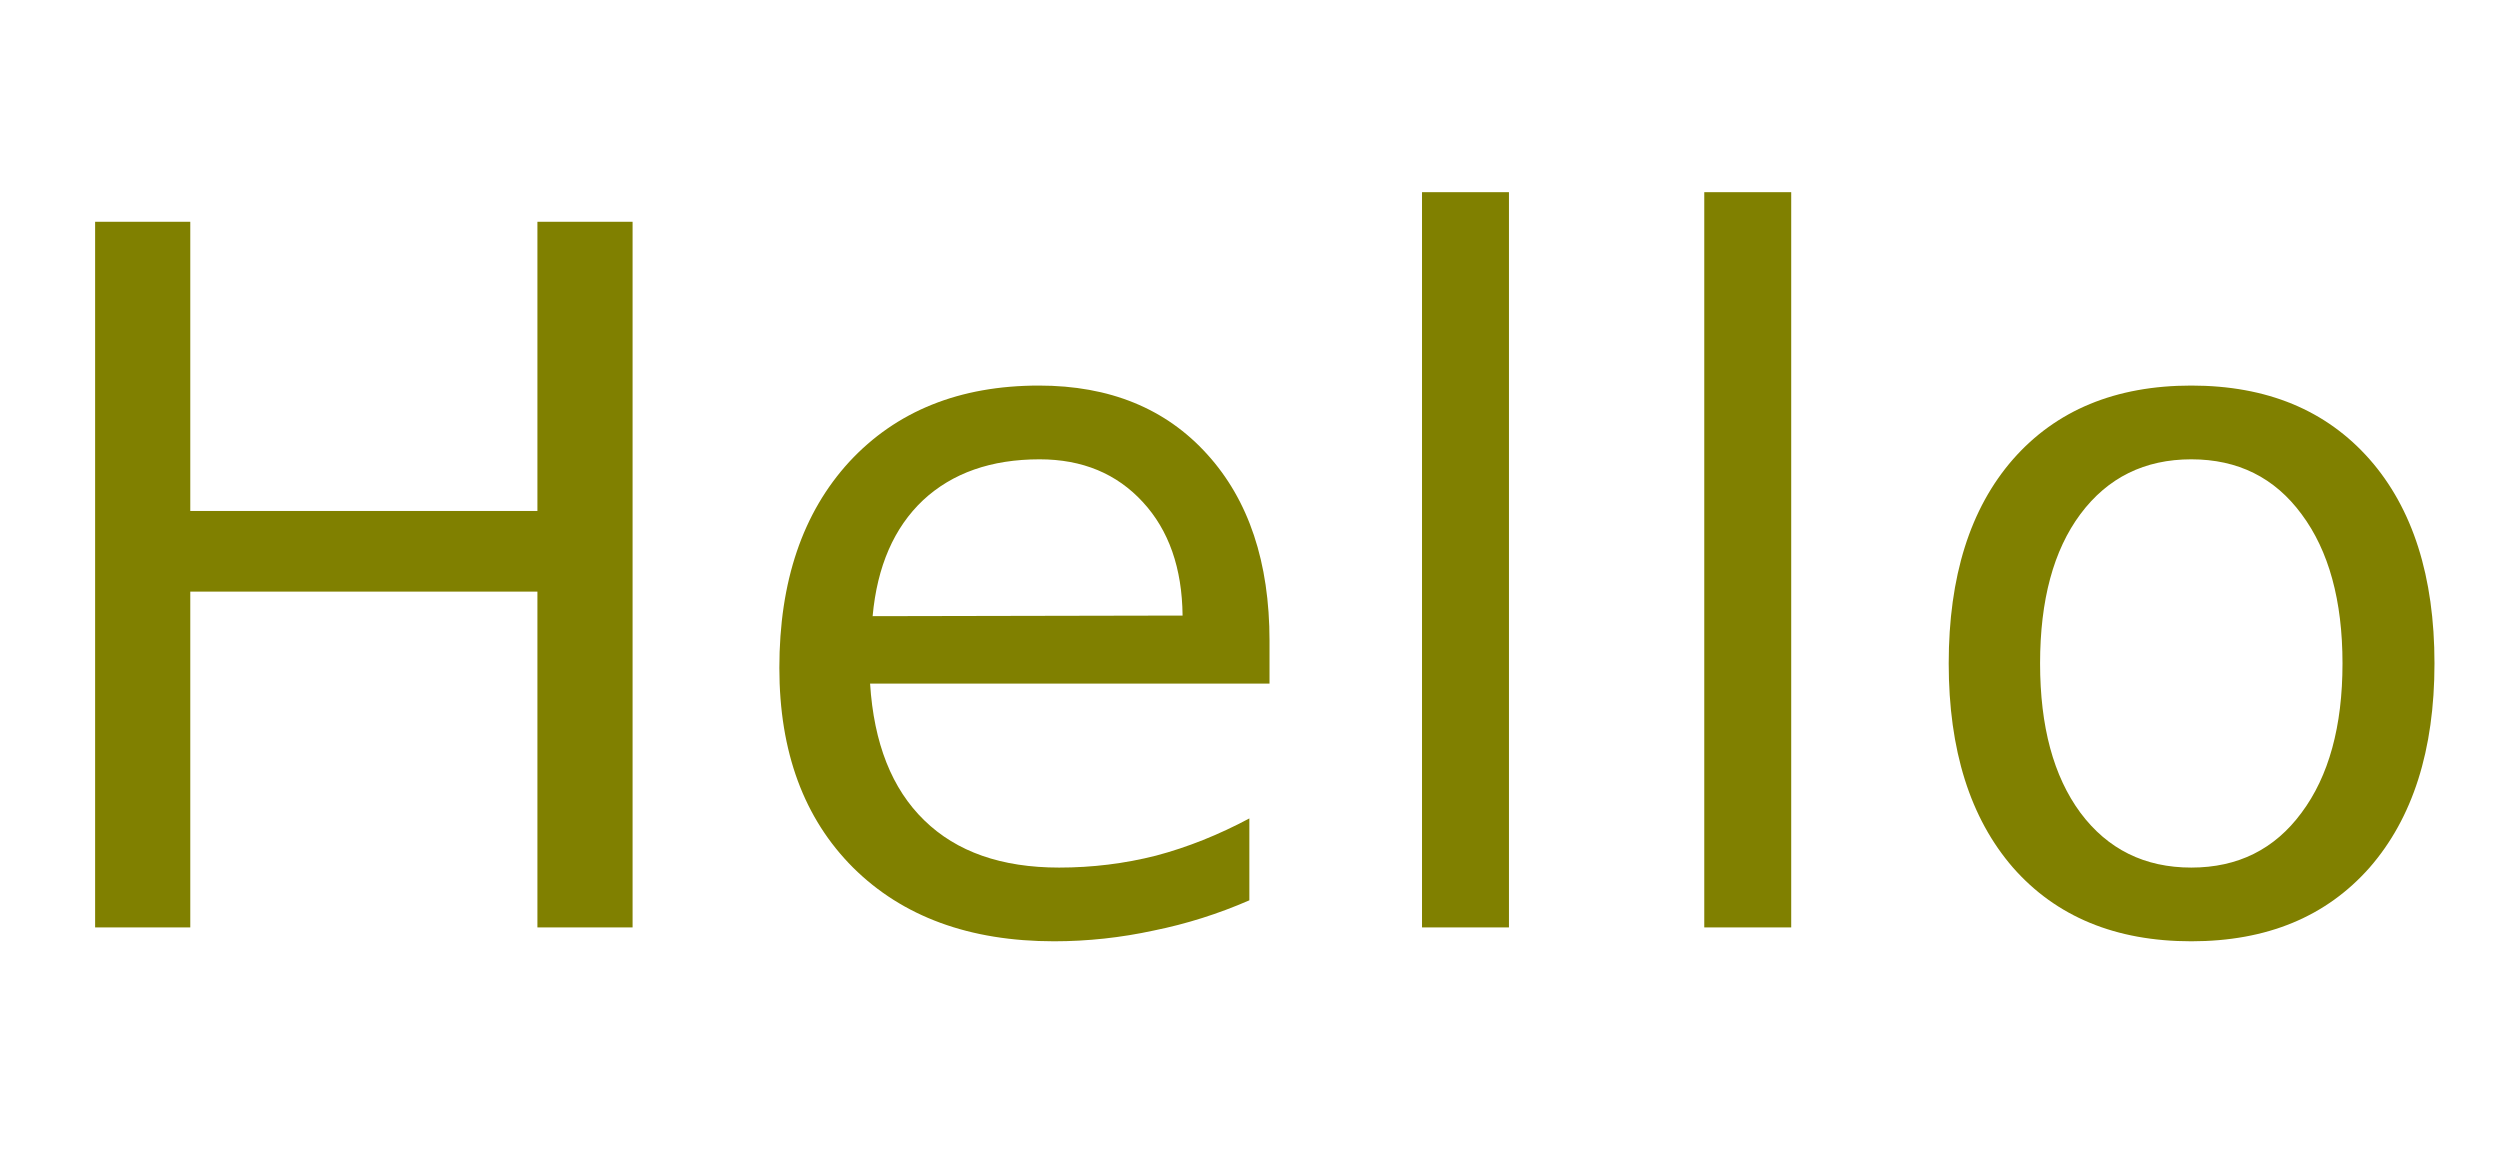
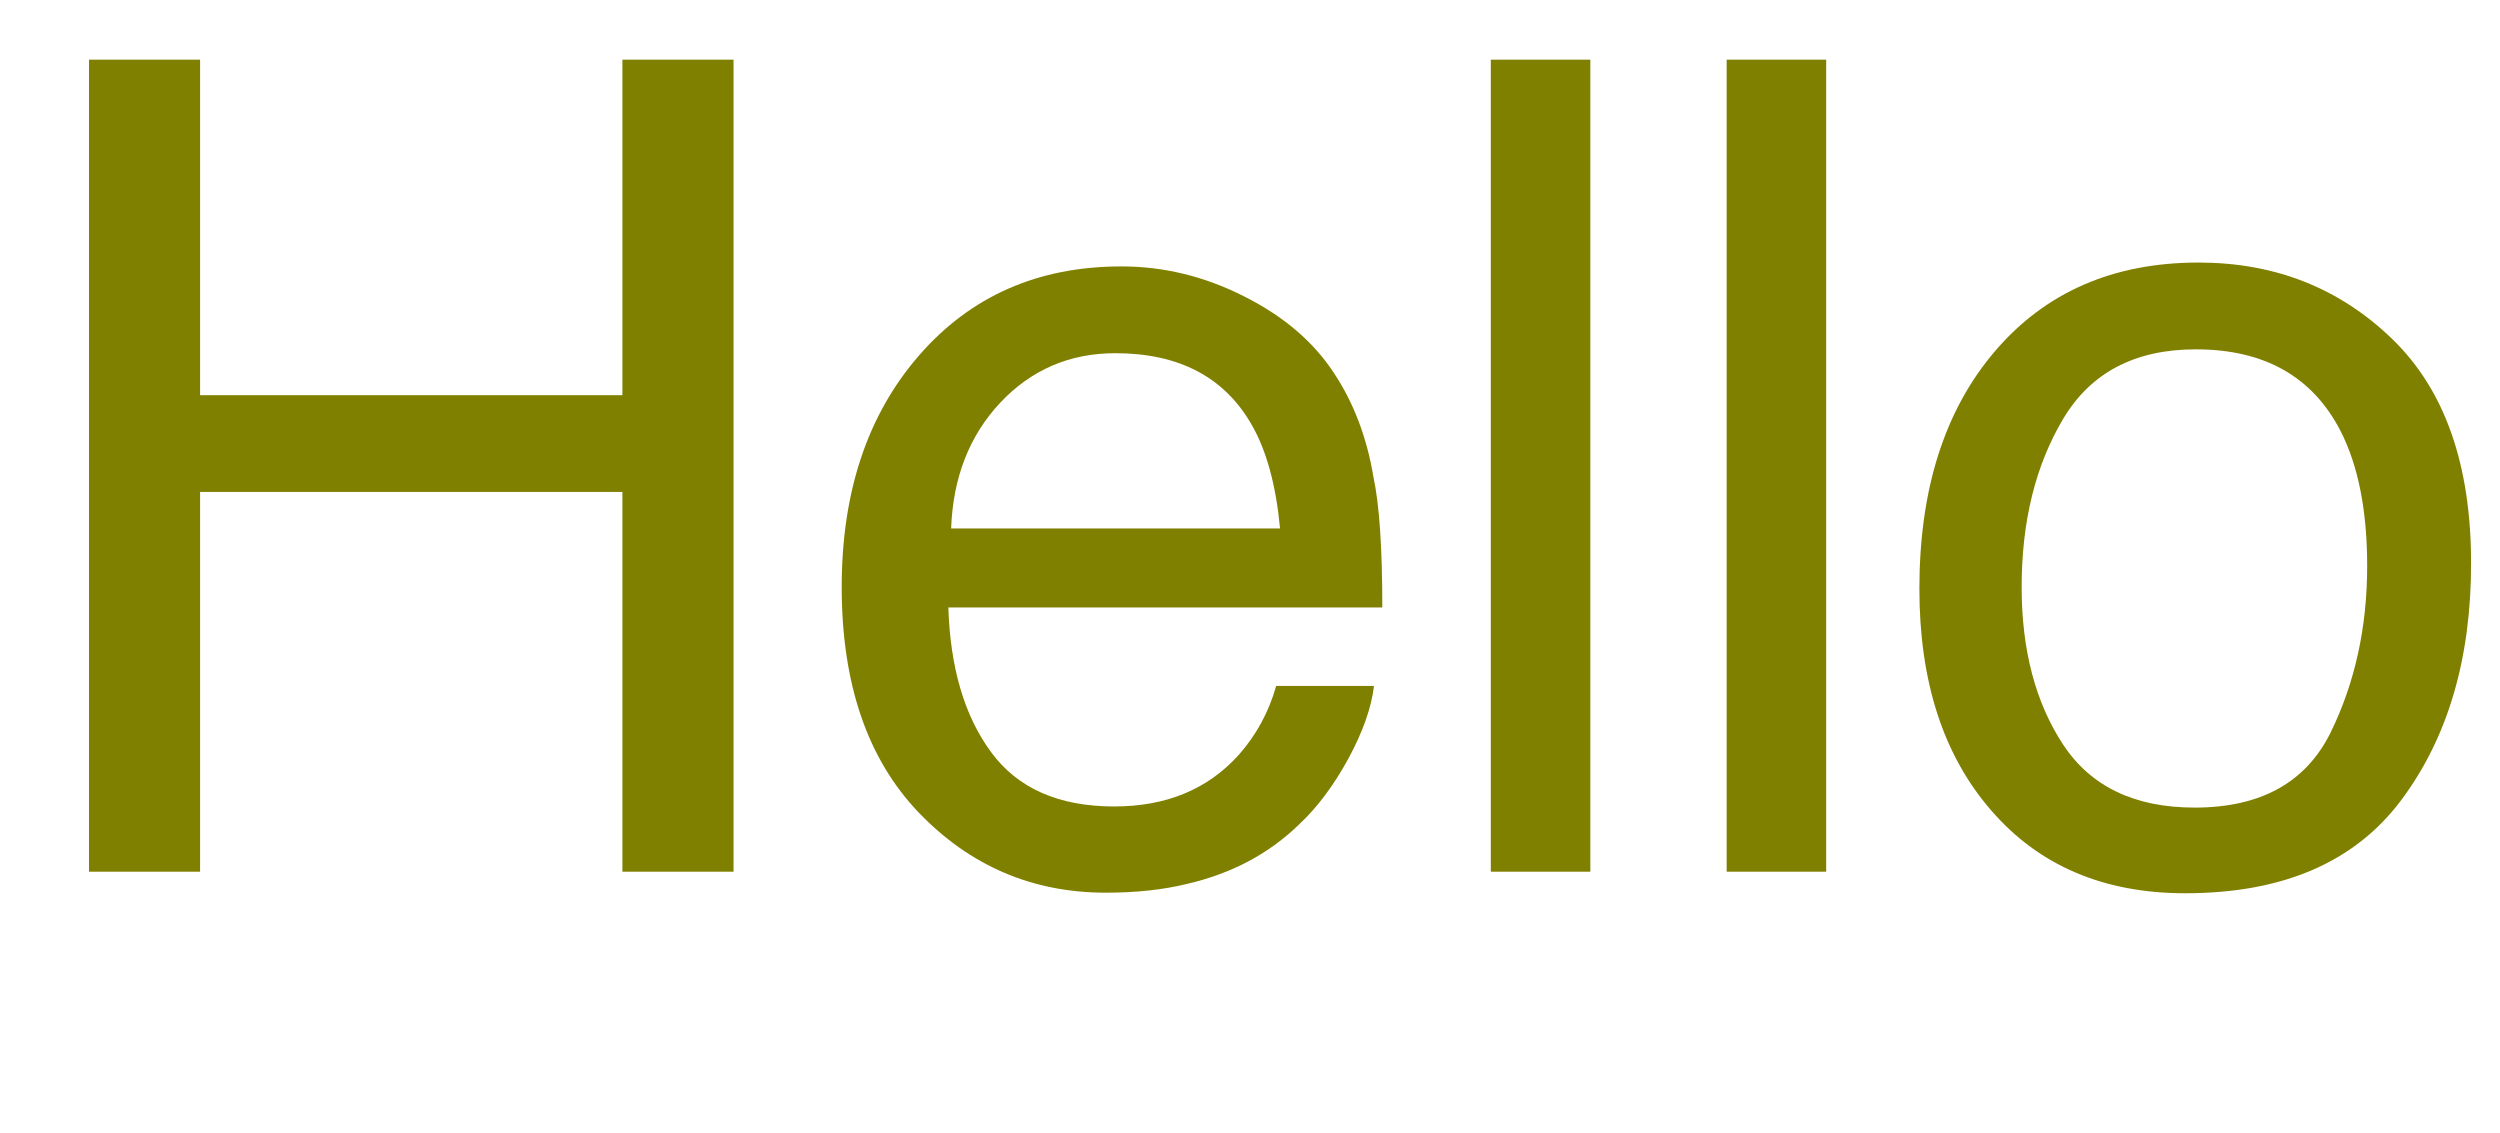
- <svg xmlns="http://www.w3.org/2000/svg" xmlns:xlink="http://www.w3.org/1999/xlink" width="62pt" height="29pt" viewBox="0 0 62 29" version="1.1">
+ <svg xmlns="http://www.w3.org/2000/svg" xmlns:xlink="http://www.w3.org/1999/xlink" width="53pt" height="24pt" viewBox="0 0 53 24" version="1.1">
  <defs>
    <g>
      <symbol overflow="visible" id="glyph0-0">
-         <path style="stroke:none;" d="M 1.203 4.25 L 1.203 -16.922 L 13.203 -16.922 L 13.203 4.25 Z M 2.547 2.906 L 11.859 2.906 L 11.859 -15.578 L 2.547 -15.578 Z M 2.547 2.906 " />
+         <path style="stroke:none;" d="" />
      </symbol>
      <symbol overflow="visible" id="glyph0-1">
-         <path style="stroke:none;" d="M 7.344 -11.609 C 6.188 -11.609 5.27 -11.156 4.594 -10.25 C 3.926 -9.352 3.594 -8.117 3.594 -6.547 C 3.594 -4.984 3.926 -3.75 4.594 -2.844 C 5.27 -1.938 6.188 -1.484 7.344 -1.484 C 8.5 -1.484 9.41 -1.938 10.078 -2.844 C 10.754 -3.75 11.094 -4.984 11.094 -6.547 C 11.094 -8.109 10.754 -9.344 10.078 -10.25 C 9.41 -11.156 8.5 -11.609 7.344 -11.609 Z M 7.344 -13.438 C 9.219 -13.438 10.691 -12.828 11.766 -11.609 C 12.836 -10.391 13.375 -8.703 13.375 -6.547 C 13.375 -4.398 12.836 -2.711 11.766 -1.484 C 10.691 -0.266 9.219 0.344 7.344 0.344 C 5.469 0.344 3.992 -0.266 2.922 -1.484 C 1.859 -2.711 1.328 -4.398 1.328 -6.547 C 1.328 -8.703 1.859 -10.391 2.922 -11.609 C 3.992 -12.828 5.469 -13.438 7.344 -13.438 Z M 7.344 -13.438 " />
+         <path style="stroke:none;" d="M 6.527 -1.359 C 7.926 -1.359 8.883 -1.891 9.406 -2.945 C 9.926 -4.004 10.184 -5.184 10.184 -6.48 C 10.184 -7.652 9.996 -8.605 9.621 -9.34 C 9.027 -10.496 8.004 -11.074 6.551 -11.074 C 5.262 -11.074 4.324 -10.582 3.738 -9.598 C 3.152 -8.613 2.859 -7.426 2.859 -6.035 C 2.859 -4.699 3.152 -3.586 3.738 -2.695 C 4.324 -1.805 5.254 -1.359 6.527 -1.359 Z M 6.609 -12.914 C 8.227 -12.914 9.594 -12.375 10.711 -11.297 C 11.828 -10.219 12.387 -8.633 12.387 -6.539 C 12.387 -4.516 11.895 -2.844 10.91 -1.523 C 9.926 -0.203 8.398 0.457 6.328 0.457 C 4.602 0.457 3.23 -0.125 2.215 -1.297 C 1.199 -2.465 0.691 -4.031 0.691 -6 C 0.691 -8.109 1.227 -9.789 2.297 -11.039 C 3.367 -12.289 4.805 -12.914 6.609 -12.914 Z M 6.609 -12.914 " />
      </symbol>
      <symbol overflow="visible" id="glyph0-2">
-         <path style="stroke:none;" d="M 2.266 -18.234 L 4.422 -18.234 L 4.422 0 L 2.266 0 Z M 2.266 -18.234 " />
+         <path style="stroke:none;" d="M 1.605 -17.215 L 3.715 -17.215 L 3.715 0 L 1.605 0 Z M 1.605 -17.215 " />
      </symbol>
      <symbol overflow="visible" id="glyph0-3">
-         <path style="stroke:none;" d="M 13.484 -7.109 L 13.484 -6.047 L 3.578 -6.047 C 3.672 -4.566 4.117 -3.438 4.922 -2.656 C 5.723 -1.875 6.836 -1.484 8.266 -1.484 C 9.086 -1.484 9.891 -1.582 10.672 -1.781 C 11.453 -1.988 12.223 -2.297 12.984 -2.703 L 12.984 -0.672 C 12.211 -0.336 11.422 -0.086 10.609 0.078 C 9.797 0.254 8.973 0.344 8.141 0.344 C 6.047 0.344 4.383 -0.266 3.156 -1.484 C 1.938 -2.703 1.328 -4.352 1.328 -6.438 C 1.328 -8.582 1.906 -10.285 3.062 -11.547 C 4.227 -12.805 5.797 -13.438 7.766 -13.438 C 9.523 -13.438 10.914 -12.867 11.938 -11.734 C 12.969 -10.598 13.484 -9.055 13.484 -7.109 Z M 11.328 -7.734 C 11.316 -8.91 10.988 -9.848 10.344 -10.547 C 9.695 -11.254 8.844 -11.609 7.781 -11.609 C 6.582 -11.609 5.617 -11.27 4.891 -10.594 C 4.172 -9.914 3.754 -8.957 3.641 -7.719 Z M 11.328 -7.734 " />
+         <path style="stroke:none;" d="M 6.773 -12.832 C 7.664 -12.832 8.527 -12.625 9.363 -12.203 C 10.199 -11.785 10.836 -11.246 11.273 -10.582 C 11.695 -9.949 11.977 -9.211 12.117 -8.367 C 12.242 -7.789 12.305 -6.867 12.305 -5.602 L 3.105 -5.602 C 3.145 -4.328 3.445 -3.305 4.008 -2.539 C 4.57 -1.77 5.441 -1.383 6.621 -1.383 C 7.723 -1.383 8.602 -1.746 9.258 -2.473 C 9.633 -2.895 9.898 -3.383 10.055 -3.938 L 12.129 -3.938 C 12.074 -3.477 11.891 -2.961 11.586 -2.398 C 11.277 -1.832 10.93 -1.367 10.547 -1.008 C 9.906 -0.383 9.113 0.039 8.168 0.258 C 7.66 0.383 7.086 0.445 6.445 0.445 C 4.883 0.445 3.559 -0.125 2.473 -1.258 C 1.387 -2.395 0.844 -3.988 0.844 -6.035 C 0.844 -8.051 1.391 -9.688 2.484 -10.945 C 3.578 -12.203 5.008 -12.832 6.773 -12.832 Z M 10.137 -7.277 C 10.051 -8.191 9.852 -8.922 9.539 -9.469 C 8.961 -10.484 7.996 -10.992 6.645 -10.992 C 5.676 -10.992 4.863 -10.641 4.207 -9.945 C 3.551 -9.246 3.203 -8.355 3.164 -7.277 Z M 10.137 -7.277 " />
      </symbol>
      <symbol overflow="visible" id="glyph0-4">
-         <path style="stroke:none;" d="M 2.359 -17.5 L 4.719 -17.5 L 4.719 -10.328 L 13.328 -10.328 L 13.328 -17.5 L 15.688 -17.5 L 15.688 0 L 13.328 0 L 13.328 -8.328 L 4.719 -8.328 L 4.719 0 L 2.359 0 Z M 2.359 -17.5 " />
+         <path style="stroke:none;" d="M 1.887 -17.215 L 4.242 -17.215 L 4.242 -10.102 L 13.195 -10.102 L 13.195 -17.215 L 15.551 -17.215 L 15.551 0 L 13.195 0 L 13.195 -8.051 L 4.242 -8.051 L 4.242 0 L 1.887 0 Z M 1.887 -17.215 " />
      </symbol>
    </g>
  </defs>
  <g id="surface23">
    <g style="fill:rgb(50.196%,50.196%,0%);fill-opacity:1;">
-       <use xlink:href="#glyph0-1" x="47" y="23" />
+       <use xlink:href="#glyph0-1" x="40" y="18.48" />
    </g>
    <g style="fill:rgb(50.196%,50.196%,0%);fill-opacity:1;">
-       <use xlink:href="#glyph0-2" x="40" y="23" />
+       <use xlink:href="#glyph0-2" x="35" y="18.48" />
    </g>
    <g style="fill:rgb(50.196%,50.196%,0%);fill-opacity:1;">
-       <use xlink:href="#glyph0-2" x="33" y="23" />
+       <use xlink:href="#glyph0-2" x="30" y="18.48" />
    </g>
    <g style="fill:rgb(50.196%,50.196%,0%);fill-opacity:1;">
-       <use xlink:href="#glyph0-3" x="18" y="23" />
+       <use xlink:href="#glyph0-3" x="17" y="18.48" />
    </g>
    <g style="fill:rgb(50.196%,50.196%,0%);fill-opacity:1;">
-       <use xlink:href="#glyph0-4" x="0" y="23" />
+       <use xlink:href="#glyph0-4" x="0" y="18.48" />
    </g>
  </g>
</svg>
